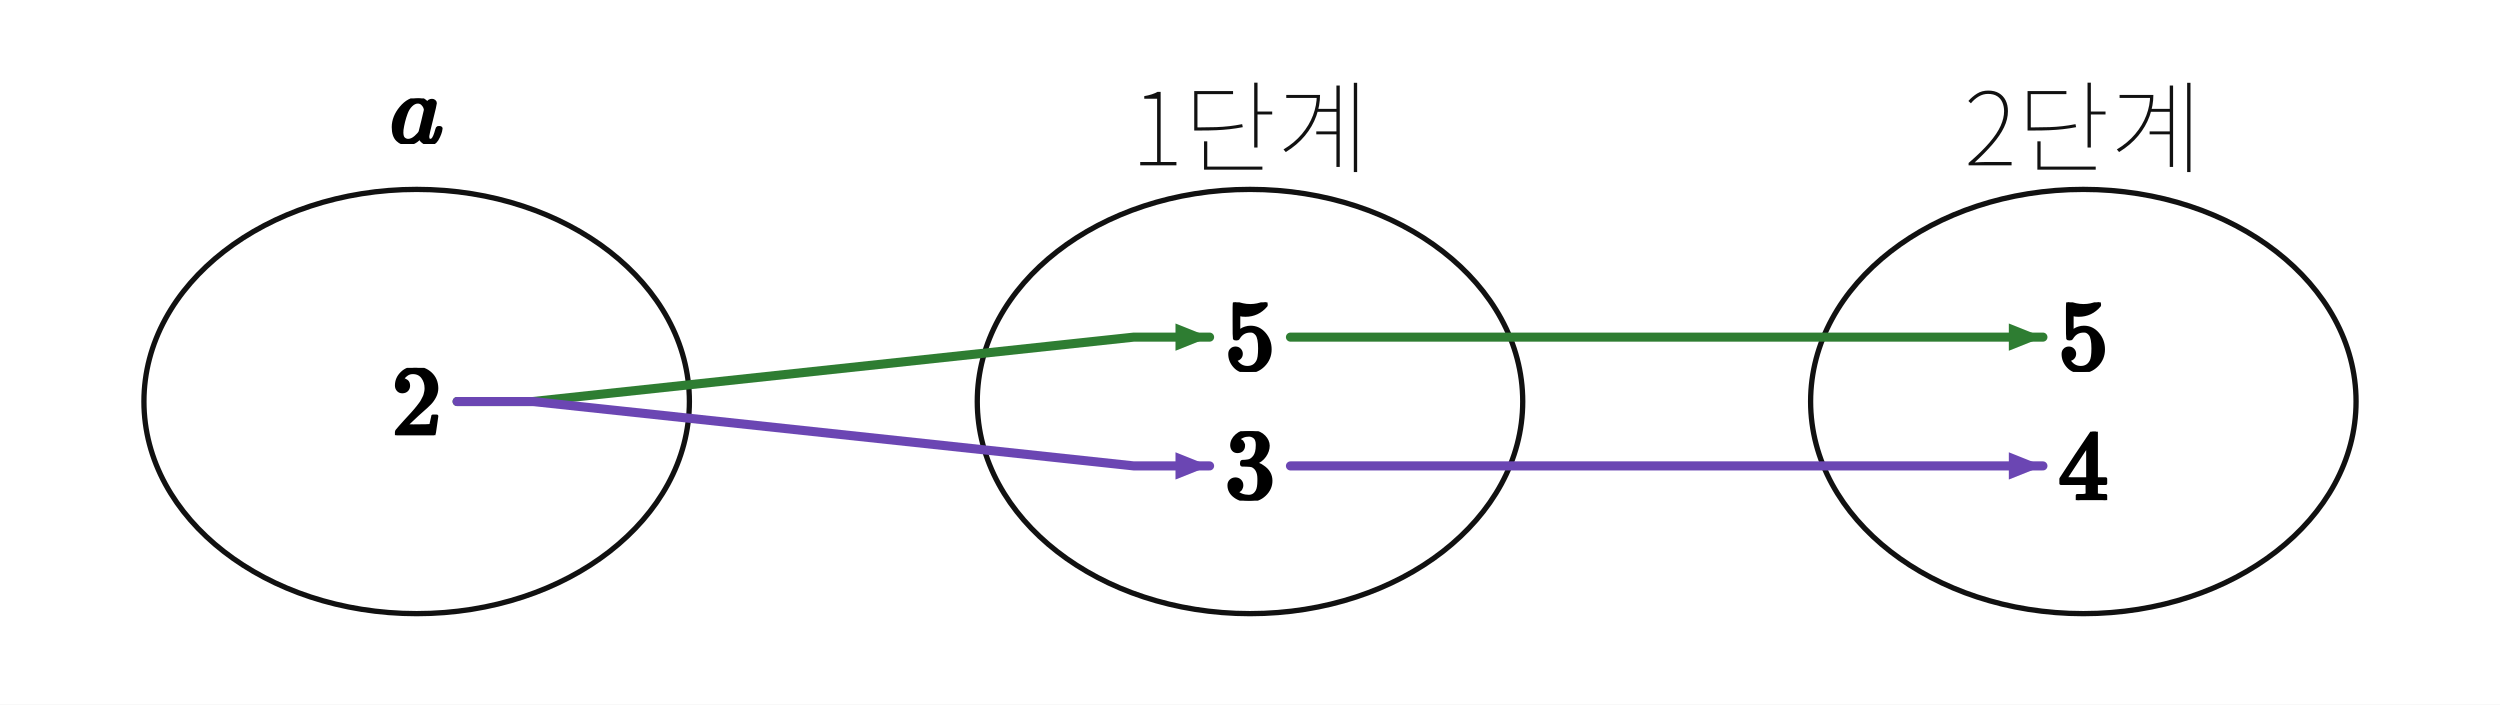
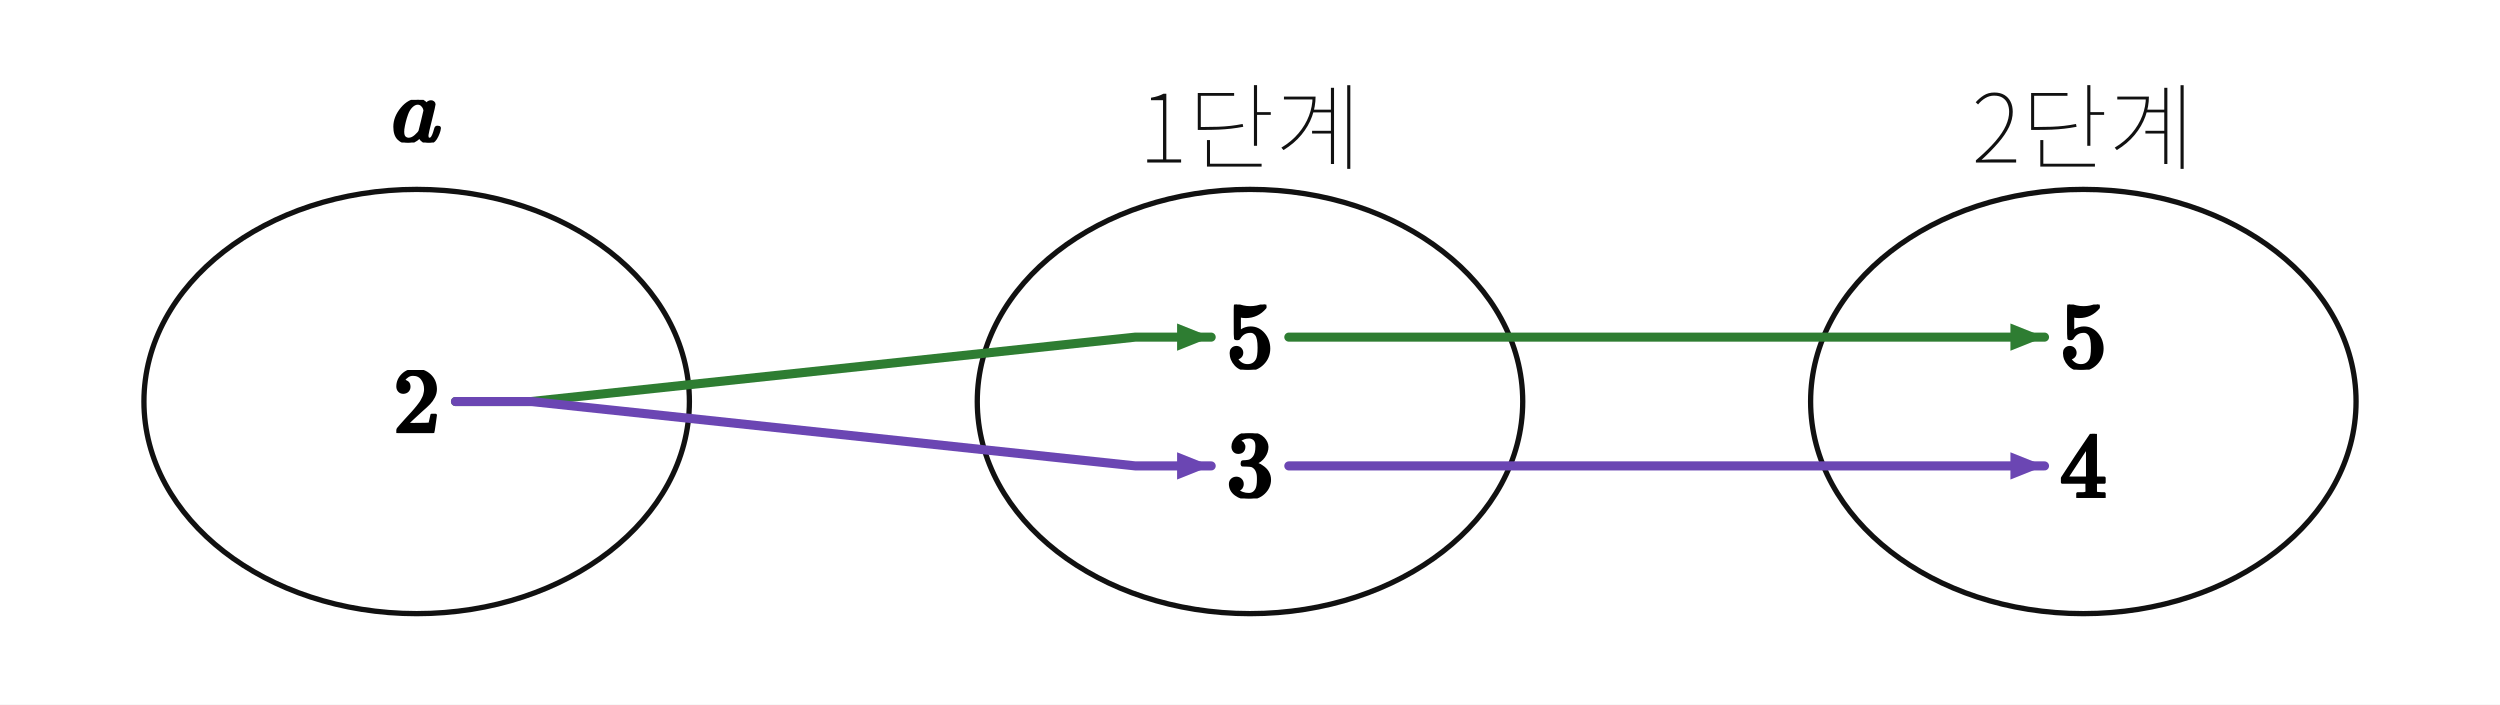
<svg xmlns="http://www.w3.org/2000/svg" viewBox="0 0 660 186" width="660" height="186" preserveAspectRatio="xMidYMid meet" role="img" aria-labelledby="visual-title visual-desc" data-set-diagram="set-diagram-figure-v1" data-kind="MAPPING" data-publication-profile="fragment-publication-spike-v1" data-safe-margin="6" style="max-width:100%;height:auto;stroke-linejoin:round;stroke-linecap:round">
  <rect width="660" height="186" fill="#fff" />
  <g data-layer="20">
    <ellipse id="oval-X" data-role="oval" data-column="0" cx="110" cy="106" rx="72" ry="56" fill="#fff" stroke="#111" stroke-width="1.4" />
  </g>
  <g data-layer="20">
    <ellipse id="oval-Y" data-role="oval" data-column="1" cx="330" cy="106" rx="72" ry="56" fill="#fff" stroke="#111" stroke-width="1.4" />
  </g>
  <g data-layer="20">
    <ellipse id="oval-Z" data-role="oval" data-column="2" cx="550" cy="106" rx="72" ry="56" fill="#fff" stroke="#111" stroke-width="1.4" />
  </g>
  <g data-layer="40">
-     <polyline id="arrow-0" data-role="arrow" data-arrow="0" data-from-column="0" data-from-element="0" data-to-column="1" data-to-element="0" points="120.68,106 140.68,106 299.33,89 319.33,89" stroke="#2e7d32" stroke-width="2.4" fill="none" />
+     <polyline id="arrow-0" data-role="arrow" data-arrow="0" data-from-column="0" data-from-element="0" data-to-column="1" data-to-element="0" points="120.25,106 140.25,106 299.75,89 319.75,89" stroke="#2e7d32" stroke-width="2.4" fill="none" />
  </g>
  <g data-layer="40">
-     <polyline id="arrow-1" data-role="arrow" data-arrow="1" data-from-column="0" data-from-element="0" data-to-column="1" data-to-element="1" points="120.68,106 140.68,106 299.33,123 319.33,123" stroke="#6b46b3" stroke-width="2.4" fill="none" />
+     <polyline id="arrow-1" data-role="arrow" data-arrow="1" data-from-column="0" data-from-element="0" data-to-column="1" data-to-element="1" points="120.25,106 140.25,106 299.75,123 319.75,123" stroke="#6b46b3" stroke-width="2.4" fill="none" />
  </g>
  <g data-layer="40">
-     <polyline id="arrow-2" data-role="arrow" data-arrow="2" data-from-column="1" data-from-element="0" data-to-column="2" data-to-element="0" points="340.68,89 360.68,89 519.33,89 539.33,89" stroke="#2e7d32" stroke-width="2.4" fill="none" />
+     <polyline id="arrow-2" data-role="arrow" data-arrow="2" data-from-column="1" data-from-element="0" data-to-column="2" data-to-element="0" points="340.25,89 360.25,89 519.75,89 539.75,89" stroke="#2e7d32" stroke-width="2.4" fill="none" />
  </g>
  <g data-layer="40">
-     <polyline id="arrow-3" data-role="arrow" data-arrow="3" data-from-column="1" data-from-element="1" data-to-column="2" data-to-element="1" points="340.68,123 360.68,123 519.33,123 539.33,123" stroke="#6b46b3" stroke-width="2.4" fill="none" />
+     <polyline id="arrow-3" data-role="arrow" data-arrow="3" data-from-column="1" data-from-element="1" data-to-column="2" data-to-element="1" points="340.25,123 360.25,123 519.75,123 539.75,123" stroke="#6b46b3" stroke-width="2.4" fill="none" />
  </g>
  <g data-layer="41">
-     <polygon id="arrow-head-0" data-role="arrow-head" data-arrow="0" points="319.33,89 310.33,85.4 310.33,92.6" fill="#2e7d32" stroke="none" />
+     <polygon id="arrow-head-0" data-role="arrow-head" data-arrow="0" points="319.75,89 310.75,85.4 310.75,92.6" fill="#2e7d32" stroke="none" />
  </g>
  <g data-layer="41">
-     <polygon id="arrow-head-1" data-role="arrow-head" data-arrow="1" points="319.33,123 310.33,119.4 310.33,126.6" fill="#6b46b3" stroke="none" />
+     <polygon id="arrow-head-1" data-role="arrow-head" data-arrow="1" points="319.75,123 310.75,119.4 310.75,126.6" fill="#6b46b3" stroke="none" />
  </g>
  <g data-layer="41">
-     <polygon id="arrow-head-2" data-role="arrow-head" data-arrow="2" points="539.33,89 530.33,85.4 530.33,92.6" fill="#2e7d32" stroke="none" />
+     <polygon id="arrow-head-2" data-role="arrow-head" data-arrow="2" points="539.75,89 530.75,85.4 530.75,92.6" fill="#2e7d32" stroke="none" />
  </g>
  <g data-layer="41">
-     <polygon id="arrow-head-3" data-role="arrow-head" data-arrow="3" points="539.33,123 530.33,119.4 530.33,126.6" fill="#6b46b3" stroke="none" />
+     <polygon id="arrow-head-3" data-role="arrow-head" data-arrow="3" points="539.75,123 530.75,119.4 530.75,126.6" fill="#6b46b3" stroke="none" />
  </g>
  <g data-layer="90">
-     <g id="element-0-0" data-label-kind="COORDINATE_LABEL" data-label-role="element" data-priority="0" data-font-px="26.7" data-owner="oval-X" data-column="0" data-element="0" data-tex="2" data-fragment-sha="sha256:f147c8a96f3f0f388ce5f0afc19b67116320e98779c33fd0a436ec2c3869272a" data-box="103.325,97.1089,13.35,17.7822" transform="translate(103.325 97.1089)">
-       <svg width="13.35" height="17.782" viewBox="0 0 13.35 17.782" data-outline-width="13.35" data-outline-height="17.7822" id="lb-0c2c3950fe2730205b5ae14b9b02975971bb0ff5520ac37b99afbe2db323d940" data-owner="oval-X" data-fact-role="GIVEN">
-         <g data-outline-units-per-em="1000" transform="translate(0 17.7822) scale(0.0267)">
+     <g id="element-0-0" data-label-kind="COORDINATE_LABEL" data-label-role="element" data-priority="0" data-font-px="25" data-owner="oval-X" data-column="0" data-element="0" data-tex="2" data-fragment-sha="sha256:508c30c3551ef33132de3bffbb70ba901fcb9b3b544462b603f211e419a9ab1c" data-box="103.75,97.675,12.5,16.65" transform="translate(103.75 97.675)">
+       <svg width="12.5" height="16.65" viewBox="0 0 12.5 16.65" data-outline-width="12.5" data-outline-height="16.65" id="lb-0c2c3950fe2730205b5ae14b9b02975971bb0ff5520ac37b99afbe2db323d940" data-owner="oval-X" data-fact-role="GIVEN">
+         <g data-outline-units-per-em="1000" transform="translate(0 16.65) scale(0.025)">
          <g stroke="currentColor" fill="currentColor" stroke-width="30" transform="scale(1,-1)">
            <g data-mml-node="math">
              <g data-mml-node="mn">
                <path data-c="32" d="M109 429Q82 429 66 447T50 491Q50 562 103 614T235 666Q326 666 387 610T449 465Q449 422 429 383T381 315T301 241Q265 210 201 149L142 93L218 92Q375 92 385 97Q392 99 409 186V189H449V186Q448 183 436 95T421 3V0H50V19V31Q50 38 56 46T86 81Q115 113 136 137Q145 147 170 174T204 211T233 244T261 278T284 308T305 340T320 369T333 401T340 431T343 464Q343 527 309 573T212 619Q179 619 154 602T119 569T109 550Q109 549 114 549Q132 549 151 535T170 489Q170 464 154 447T109 429Z" />
              </g>
            </g>
          </g>
        </g>
      </svg>
    </g>
  </g>
  <g data-layer="90">
-     <g id="column-name-X" data-label-kind="COORDINATE_LABEL" data-label-role="column-name" data-priority="0" data-font-px="26.7" data-owner="oval-X" data-column="0" data-tex="a" data-fragment-sha="sha256:dfad7834d843b3ced918605a1f85240660a1a62af876af0daa18328fdb9772e1" data-box="102.93785,25.97915,14.1243,12.0417" transform="translate(102.9378 25.97915)">
-       <svg width="14.124" height="12.042" viewBox="0 0 14.124 12.042" data-outline-width="14.1243" data-outline-height="12.041699999999999" id="lb-22db05d4ef719f15ac4247af03cd1fe7765fb994d084ef677931894054ab8eba" data-owner="oval-X" data-fact-role="DERIVED_INTERMEDIATE">
-         <g data-outline-units-per-em="1000" transform="translate(0 11.7747) scale(0.0267)">
+     <g id="column-name-X" data-label-kind="COORDINATE_LABEL" data-label-role="column-name" data-priority="0" data-font-px="25" data-owner="oval-X" data-column="0" data-tex="a" data-fragment-sha="sha256:8a4058afee0d2204d06c67612dd99a7420fd278aa5403ab26399913bd8867628" data-box="103.3875,26.3625,13.225,11.275" transform="translate(103.3875 26.3625)">
+       <svg width="13.225" height="11.275" viewBox="0 0 13.225 11.275" data-outline-width="13.225" data-outline-height="11.275" id="lb-22db05d4ef719f15ac4247af03cd1fe7765fb994d084ef677931894054ab8eba" data-owner="oval-X" data-fact-role="DERIVED_INTERMEDIATE">
+         <g data-outline-units-per-em="1000" transform="translate(0 11.025) scale(0.025)">
          <g stroke="currentColor" fill="currentColor" stroke-width="30" transform="scale(1,-1)">
            <g data-mml-node="math">
              <g data-mml-node="mi">
                <path data-c="1D44E" d="M33 157Q33 258 109 349T280 441Q331 441 370 392Q386 422 416 422Q429 422 439 414T449 394Q449 381 412 234T374 68Q374 43 381 35T402 26Q411 27 422 35Q443 55 463 131Q469 151 473 152Q475 153 483 153H487Q506 153 506 144Q506 138 501 117T481 63T449 13Q436 0 417 -8Q409 -10 393 -10Q359 -10 336 5T306 36L300 51Q299 52 296 50Q294 48 292 46Q233 -10 172 -10Q117 -10 75 30T33 157ZM351 328Q351 334 346 350T323 385T277 405Q242 405 210 374T160 293Q131 214 119 129Q119 126 119 118T118 106Q118 61 136 44T179 26Q217 26 254 59T298 110Q300 114 325 217T351 328Z" />
              </g>
            </g>
          </g>
        </g>
      </svg>
    </g>
  </g>
  <g data-layer="90">
-     <g id="element-1-0" data-label-kind="COORDINATE_LABEL" data-label-role="element" data-priority="0" data-font-px="26.7" data-owner="oval-Y" data-column="1" data-element="0" data-tex="5" data-fragment-sha="sha256:d99284f5ed6652cabfcc77b3db358492e318654abe166d2a5cd1a06d309471a9" data-box="323.325,79.8152,13.35,18.3696" transform="translate(323.325 79.8152)">
-       <svg width="13.35" height="18.37" viewBox="0 0 13.35 18.37" data-outline-width="13.35" data-outline-height="18.3696" id="lb-80827f6dd4c765c75bb631abeb7e7141c91910f5ac0319a5cc99c4b3b8d0b8b7" data-owner="oval-Y" data-fact-role="GIVEN">
-         <g data-outline-units-per-em="1000" transform="translate(0 17.7822) scale(0.0267)">
+     <g id="element-1-0" data-label-kind="COORDINATE_LABEL" data-label-role="element" data-priority="0" data-font-px="25" data-owner="oval-Y" data-column="1" data-element="0" data-tex="5" data-fragment-sha="sha256:76abcef3940ade4faf9ea31df53f02c762f0bdff6d59c8e70f35bcaf6896a6c2" data-box="323.75,80.4,12.5,17.2" transform="translate(323.75 80.4)">
+       <svg width="12.5" height="17.2" viewBox="0 0 12.5 17.2" data-outline-width="12.5" data-outline-height="17.2" id="lb-80827f6dd4c765c75bb631abeb7e7141c91910f5ac0319a5cc99c4b3b8d0b8b7" data-owner="oval-Y" data-fact-role="GIVEN">
+         <g data-outline-units-per-em="1000" transform="translate(0 16.65) scale(0.025)">
          <g stroke="currentColor" fill="currentColor" stroke-width="30" transform="scale(1,-1)">
            <g data-mml-node="math">
              <g data-mml-node="mn">
                <path data-c="35" d="M164 157Q164 133 148 117T109 101H102Q148 22 224 22Q294 22 326 82Q345 115 345 210Q345 313 318 349Q292 382 260 382H254Q176 382 136 314Q132 307 129 306T114 304Q97 304 95 310Q93 314 93 485V614Q93 664 98 664Q100 666 102 666Q103 666 123 658T178 642T253 634Q324 634 389 662Q397 666 402 666Q410 666 410 648V635Q328 538 205 538Q174 538 149 544L139 546V374Q158 388 169 396T205 412T256 420Q337 420 393 355T449 201Q449 109 385 44T229 -22Q148 -22 99 32T50 154Q50 178 61 192T84 210T107 214Q132 214 148 197T164 157Z" />
              </g>
            </g>
          </g>
        </g>
      </svg>
    </g>
  </g>
  <g data-layer="90">
-     <g id="element-1-1" data-label-kind="COORDINATE_LABEL" data-label-role="element" data-priority="0" data-font-px="26.7" data-owner="oval-Y" data-column="1" data-element="1" data-tex="3" data-fragment-sha="sha256:777dfe5922ad0e3bd0b170fa79f24a56403a2d0c7523e6614fd06376022e76e1" data-box="323.325,113.82855,13.35,18.3429" transform="translate(323.325 113.8286)">
-       <svg width="13.35" height="18.343" viewBox="0 0 13.35 18.343" data-outline-width="13.35" data-outline-height="18.342899999999997" id="lb-027cdd21b0b7cf9d47465009e20b76b9d02bc73016ad26333a49d2c2cb156213" data-owner="oval-Y" data-fact-role="GIVEN">
-         <g data-outline-units-per-em="1000" transform="translate(0 17.7555) scale(0.0267)">
+     <g id="element-1-1" data-label-kind="COORDINATE_LABEL" data-label-role="element" data-priority="0" data-font-px="25" data-owner="oval-Y" data-column="1" data-element="1" data-tex="3" data-fragment-sha="sha256:1b71083cb709cc645f6256b4e626b169d1c69c0d8e73f9383129a1b34e8e87c3" data-box="323.75,114.4125,12.5,17.175" transform="translate(323.75 114.4125)">
+       <svg width="12.5" height="17.175" viewBox="0 0 12.5 17.175" data-outline-width="12.5" data-outline-height="17.175" id="lb-027cdd21b0b7cf9d47465009e20b76b9d02bc73016ad26333a49d2c2cb156213" data-owner="oval-Y" data-fact-role="GIVEN">
+         <g data-outline-units-per-em="1000" transform="translate(0 16.625) scale(0.025)">
          <g stroke="currentColor" fill="currentColor" stroke-width="30" transform="scale(1,-1)">
            <g data-mml-node="math">
              <g data-mml-node="mn">
                <path data-c="33" d="M127 463Q100 463 85 480T69 524Q69 579 117 622T233 665Q268 665 277 664Q351 652 390 611T430 522Q430 470 396 421T302 350L299 348Q299 347 308 345T337 336T375 315Q457 262 457 175Q457 96 395 37T238 -22Q158 -22 100 21T42 130Q42 158 60 175T105 193Q133 193 151 175T169 130Q169 119 166 110T159 94T148 82T136 74T126 70T118 67L114 66Q165 21 238 21Q293 21 321 74Q338 107 338 175V195Q338 290 274 322Q259 328 213 329L171 330L168 332Q166 335 166 348Q166 366 174 366Q202 366 232 371Q266 376 294 413T322 525V533Q322 590 287 612Q265 626 240 626Q208 626 181 615T143 592T132 580H135Q138 579 143 578T153 573T165 566T175 555T183 540T186 520Q186 498 172 481T127 463Z" />
              </g>
            </g>
          </g>
        </g>
      </svg>
    </g>
  </g>
  <g data-layer="90">
-     <g id="column-name-Y" data-label-kind="COORDINATE_LABEL" data-label-role="column-name" data-priority="0" data-font-px="26.7" data-owner="oval-Y" data-column="1" data-text="1단계" data-fragment-sha="sha256:480b4ebddfa956a51a828cb921c21b9b1033a88717075f9948a5ea6b2259d582" data-box="298.48065,12.6692,63.0387,38.6616" transform="translate(298.4807 12.6692)">
-       <svg width="63.039" height="38.662" viewBox="0 0 63.039 38.662" data-outline-width="63.0387" data-outline-height="38.6616" id="lb-e29a5fdacaa5400340f84e23cfde91d7f86022af1e730f6f0e92e59ee93d6d03" data-owner="oval-Y" data-fact-role="DERIVED_INTERMEDIATE">
-         <path d="M12.095 30.972L2.537 30.972L2.537 30.091L6.995 30.091L6.995 13.403L3.604 13.403L3.604 12.709Q4.726 12.522 5.607 12.229Q6.488 11.935 7.102 11.588L7.102 11.588L7.93 11.588L7.93 30.091L12.095 30.091L12.095 30.972ZM32.627 26.273L32.627 9.158L33.508 9.158L33.508 26.273L32.627 26.273ZM33.161 17.542L33.161 16.768L37.38 16.768L37.38 17.542L33.161 17.542ZM16.794 21.787L16.794 20.959L18.476 20.959Q20.773 20.959 22.588 20.893Q24.404 20.826 26.059 20.639Q27.715 20.452 29.45 20.105L29.45 20.105L29.61 20.906Q27.795 21.253 26.126 21.44Q24.457 21.627 22.628 21.707Q20.799 21.787 18.476 21.787L18.476 21.787L16.794 21.787ZM16.794 21.413L16.794 11.374L27.047 11.374L27.047 12.175L17.649 12.175L17.649 21.413L16.794 21.413ZM19.384 32.12L19.384 31.319L34.79 31.319L34.79 32.12L19.384 32.12ZM19.384 31.533L19.384 24.644L20.239 24.644L20.239 31.533L19.384 31.533ZM49.261 16.848L49.261 16.073L54.949 16.073L54.949 16.848L49.261 16.848ZM49.021 22.802L49.021 22.027L54.949 22.027L54.949 22.802L49.021 22.802ZM58.927 32.761L58.927 9.185L59.808 9.185L59.808 32.761L58.927 32.761ZM54.334 31.399L54.334 9.906L55.216 9.906L55.216 31.399L54.334 31.399ZM49.155 12.469L49.155 12.389L50.009 12.389Q50.009 15.192 49.021 17.956Q48.033 20.719 46.017 23.162Q44.002 25.605 40.958 27.474L40.958 27.474L40.37 26.78Q43.227 25.071 45.19 22.748Q47.152 20.425 48.153 17.782Q49.155 15.139 49.155 12.469L49.155 12.469ZM41.091 13.19L41.091 12.389L49.689 12.389L49.689 13.19L41.091 13.19Z" fill="#111" />
+     <g id="column-name-Y" data-label-kind="COORDINATE_LABEL" data-label-role="column-name" data-priority="0" data-font-px="25" data-owner="oval-Y" data-column="1" data-text="1단계" data-fragment-sha="sha256:7fc80023474c6ec9acb16f7e6129d9ef66351eb59f8e4d527c3497b58ac83baa" data-box="300.4875,13.9,59.025,36.2" transform="translate(300.4875 13.9)">
+       <svg width="59.025" height="36.2" viewBox="0 0 59.025 36.2" data-outline-width="59.025" data-outline-height="36.2" id="lb-e29a5fdacaa5400340f84e23cfde91d7f86022af1e730f6f0e92e59ee93d6d03" data-owner="oval-Y" data-fact-role="DERIVED_INTERMEDIATE">
+         <path d="M11.325 29L2.375 29L2.375 28.175L6.55 28.175L6.55 12.55L3.375 12.55L3.375 11.9Q4.425 11.725 5.25 11.45Q6.075 11.175 6.65 10.85L6.65 10.85L7.425 10.85L7.425 28.175L11.325 28.175L11.325 29ZM30.55 24.6L30.55 8.575L31.375 8.575L31.375 24.6L30.55 24.6ZM31.05 16.425L31.05 15.7L35 15.7L35 16.425L31.05 16.425ZM15.725 20.4L15.725 19.625L17.3 19.625Q19.45 19.625 21.15 19.562Q22.85 19.5 24.4 19.325Q25.95 19.15 27.575 18.825L27.575 18.825L27.725 19.575Q26.025 19.9 24.462 20.075Q22.9 20.25 21.188 20.325Q19.475 20.4 17.3 20.4L17.3 20.4L15.725 20.4ZM15.725 20.05L15.725 10.65L25.325 10.65L25.325 11.4L16.525 11.4L16.525 20.05L15.725 20.05ZM18.15 30.075L18.15 29.325L32.575 29.325L32.575 30.075L18.15 30.075ZM18.15 29.525L18.15 23.075L18.95 23.075L18.95 29.525L18.15 29.525ZM46.125 15.775L46.125 15.05L51.45 15.05L51.45 15.775L46.125 15.775ZM45.9 21.35L45.9 20.625L51.45 20.625L51.45 21.35L45.9 21.35ZM55.175 30.675L55.175 8.6L56 8.6L56 30.675L55.175 30.675ZM50.875 29.4L50.875 9.275L51.7 9.275L51.7 29.4L50.875 29.4ZM46.025 11.675L46.025 11.6L46.825 11.6Q46.825 14.225 45.9 16.812Q44.975 19.4 43.087 21.688Q41.2 23.975 38.35 25.725L38.35 25.725L37.8 25.075Q40.475 23.475 42.312 21.3Q44.15 19.125 45.087 16.65Q46.025 14.175 46.025 11.675L46.025 11.675ZM38.475 12.35L38.475 11.6L46.525 11.6L46.525 12.35L38.475 12.35Z" fill="#111" />
      </svg>
    </g>
  </g>
  <g data-layer="90">
-     <g id="element-2-0" data-label-kind="COORDINATE_LABEL" data-label-role="element" data-priority="0" data-font-px="26.7" data-owner="oval-Z" data-column="2" data-element="0" data-tex="5" data-fragment-sha="sha256:9182ff9a60ab703b57c87755e764d01a3f30a618d595574a47ef115cc725fc38" data-box="543.325,79.8152,13.35,18.3696" transform="translate(543.325 79.8152)">
-       <svg width="13.35" height="18.37" viewBox="0 0 13.35 18.37" data-outline-width="13.35" data-outline-height="18.3696" id="lb-bb4c51060d4a6bb5e04b57572a61b4c2df3ea03ed2cd94b780564343a24e5cec" data-owner="oval-Z" data-fact-role="GIVEN">
-         <g data-outline-units-per-em="1000" transform="translate(0 17.7822) scale(0.0267)">
+     <g id="element-2-0" data-label-kind="COORDINATE_LABEL" data-label-role="element" data-priority="0" data-font-px="25" data-owner="oval-Z" data-column="2" data-element="0" data-tex="5" data-fragment-sha="sha256:c7ed3e5c3a7f9c2cd6d584ad53f84304272f93cb6f00bfc8c676a33f1ee3da2f" data-box="543.75,80.4,12.5,17.2" transform="translate(543.75 80.4)">
+       <svg width="12.5" height="17.2" viewBox="0 0 12.5 17.2" data-outline-width="12.5" data-outline-height="17.2" id="lb-bb4c51060d4a6bb5e04b57572a61b4c2df3ea03ed2cd94b780564343a24e5cec" data-owner="oval-Z" data-fact-role="GIVEN">
+         <g data-outline-units-per-em="1000" transform="translate(0 16.65) scale(0.025)">
          <g stroke="currentColor" fill="currentColor" stroke-width="30" transform="scale(1,-1)">
            <g data-mml-node="math">
              <g data-mml-node="mn">
                <path data-c="35" d="M164 157Q164 133 148 117T109 101H102Q148 22 224 22Q294 22 326 82Q345 115 345 210Q345 313 318 349Q292 382 260 382H254Q176 382 136 314Q132 307 129 306T114 304Q97 304 95 310Q93 314 93 485V614Q93 664 98 664Q100 666 102 666Q103 666 123 658T178 642T253 634Q324 634 389 662Q397 666 402 666Q410 666 410 648V635Q328 538 205 538Q174 538 149 544L139 546V374Q158 388 169 396T205 412T256 420Q337 420 393 355T449 201Q449 109 385 44T229 -22Q148 -22 99 32T50 154Q50 178 61 192T84 210T107 214Q132 214 148 197T164 157Z" />
              </g>
            </g>
          </g>
        </g>
      </svg>
    </g>
  </g>
  <g data-layer="90">
-     <g id="element-2-1" data-label-kind="COORDINATE_LABEL" data-label-role="element" data-priority="0" data-font-px="26.7" data-owner="oval-Z" data-column="2" data-element="1" data-tex="4" data-fragment-sha="sha256:205ed1c0c629dc2a0c5c1984d29ad2589ff6892f5780aad018555238fe771ff5" data-box="543.325,113.96205,13.35,18.0759" transform="translate(543.325 113.9621)">
-       <svg width="13.35" height="18.076" viewBox="0 0 13.35 18.076" data-outline-width="13.35" data-outline-height="18.075899999999997" id="lb-ee03951bc4c41e850691973c2517efc680ac6dccc21aa87c9272569beff520f5" data-owner="oval-Z" data-fact-role="GIVEN">
-         <g data-outline-units-per-em="1000" transform="translate(0 18.0759) scale(0.0267)">
+     <g id="element-2-1" data-label-kind="COORDINATE_LABEL" data-label-role="element" data-priority="0" data-font-px="25" data-owner="oval-Z" data-column="2" data-element="1" data-tex="4" data-fragment-sha="sha256:5e321542980448f0b0c56b0f614b2b9d30416cfe7cda028f106bf32af4886872" data-box="543.75,114.5375,12.5,16.925" transform="translate(543.75 114.5375)">
+       <svg width="12.5" height="16.925" viewBox="0 0 12.5 16.925" data-outline-width="12.5" data-outline-height="16.925" id="lb-ee03951bc4c41e850691973c2517efc680ac6dccc21aa87c9272569beff520f5" data-owner="oval-Z" data-fact-role="GIVEN">
+         <g data-outline-units-per-em="1000" transform="translate(0 16.925) scale(0.025)">
          <g stroke="currentColor" fill="currentColor" stroke-width="30" transform="scale(1,-1)">
            <g data-mml-node="math">
              <g data-mml-node="mn">
                <path data-c="34" d="M462 0Q444 3 333 3Q217 3 199 0H190V46H221Q241 46 248 46T265 48T279 53T286 61Q287 63 287 115V165H28V211L179 442Q332 674 334 675Q336 677 355 677H373L379 671V211H471V165H379V114Q379 73 379 66T385 54Q393 47 442 46H471V0H462ZM293 211V545L74 212L183 211H293Z" />
              </g>
            </g>
          </g>
        </g>
      </svg>
    </g>
  </g>
  <g data-layer="90">
-     <g id="column-name-Z" data-label-kind="COORDINATE_LABEL" data-label-role="column-name" data-priority="0" data-font-px="26.7" data-owner="oval-Z" data-column="2" data-text="2단계" data-fragment-sha="sha256:a4908322bbf107df8e1354262b436f555e4966e28e9d81157ccb1c0463c01d16" data-box="518.48065,12.6692,63.0387,38.6616" transform="translate(518.4806 12.6692)">
-       <svg width="63.039" height="38.662" viewBox="0 0 63.039 38.662" data-outline-width="63.0387" data-outline-height="38.6616" id="lb-b45f817651ac1b2991e25cf4f6fceb2c1ed0119bec543ac742fe0726d1d7bcbc" data-owner="oval-Z" data-fact-role="DERIVED_INTERMEDIATE">
-         <path d="M12.576 30.972L1.228 30.972L1.228 30.358Q4.673 27.394 6.728 24.991Q8.784 22.588 9.692 20.546Q10.6 18.503 10.6 16.688L10.6 16.688Q10.6 15.433 10.159 14.391Q9.719 13.35 8.784 12.736Q7.85 12.122 6.355 12.122L6.355 12.122Q5.046 12.122 3.885 12.816Q2.723 13.51 1.842 14.605L1.842 14.605L1.175 13.991Q2.189 12.843 3.458 12.042Q4.726 11.241 6.435 11.241L6.435 11.241Q8.09 11.241 9.238 11.922Q10.386 12.602 11 13.817Q11.614 15.032 11.614 16.688L11.614 16.688Q11.614 18.797 10.587 20.933Q9.559 23.069 7.596 25.352Q5.634 27.634 2.83 30.224L2.83 30.224Q3.631 30.171 4.432 30.131Q5.233 30.091 6.008 30.091L6.008 30.091L12.576 30.091L12.576 30.972ZM32.627 26.273L32.627 9.158L33.508 9.158L33.508 26.273L32.627 26.273ZM33.161 17.542L33.161 16.768L37.38 16.768L37.38 17.542L33.161 17.542ZM16.794 21.787L16.794 20.959L18.476 20.959Q20.773 20.959 22.588 20.893Q24.404 20.826 26.059 20.639Q27.715 20.452 29.45 20.105L29.45 20.105L29.61 20.906Q27.795 21.253 26.126 21.44Q24.457 21.627 22.628 21.707Q20.799 21.787 18.476 21.787L18.476 21.787L16.794 21.787ZM16.794 21.413L16.794 11.374L27.047 11.374L27.047 12.175L17.649 12.175L17.649 21.413L16.794 21.413ZM19.384 32.12L19.384 31.319L34.79 31.319L34.79 32.12L19.384 32.12ZM19.384 31.533L19.384 24.644L20.239 24.644L20.239 31.533L19.384 31.533ZM49.261 16.848L49.261 16.073L54.949 16.073L54.949 16.848L49.261 16.848ZM49.021 22.802L49.021 22.027L54.949 22.027L54.949 22.802L49.021 22.802ZM58.927 32.761L58.927 9.185L59.808 9.185L59.808 32.761L58.927 32.761ZM54.334 31.399L54.334 9.906L55.216 9.906L55.216 31.399L54.334 31.399ZM49.155 12.469L49.155 12.389L50.009 12.389Q50.009 15.192 49.021 17.956Q48.033 20.719 46.017 23.162Q44.002 25.605 40.958 27.474L40.958 27.474L40.37 26.78Q43.227 25.071 45.19 22.748Q47.152 20.425 48.153 17.782Q49.155 15.139 49.155 12.469L49.155 12.469ZM41.091 13.19L41.091 12.389L49.689 12.389L49.689 13.19L41.091 13.19Z" fill="#111" />
+     <g id="column-name-Z" data-label-kind="COORDINATE_LABEL" data-label-role="column-name" data-priority="0" data-font-px="25" data-owner="oval-Z" data-column="2" data-text="2단계" data-fragment-sha="sha256:e434e9f61f1ae4faa3501933a6c32894b7aeb17a03903d0378081f9e5403aa07" data-box="520.4875,13.9,59.025,36.2" transform="translate(520.4875 13.9)">
+       <svg width="59.025" height="36.2" viewBox="0 0 59.025 36.2" data-outline-width="59.025" data-outline-height="36.2" id="lb-b45f817651ac1b2991e25cf4f6fceb2c1ed0119bec543ac742fe0726d1d7bcbc" data-owner="oval-Z" data-fact-role="DERIVED_INTERMEDIATE">
+         <path d="M11.775 29L1.15 29L1.15 28.425Q4.375 25.65 6.3 23.4Q8.225 21.15 9.075 19.238Q9.925 17.325 9.925 15.625L9.925 15.625Q9.925 14.45 9.512 13.475Q9.1 12.5 8.225 11.925Q7.35 11.35 5.95 11.35L5.95 11.35Q4.725 11.35 3.638 12Q2.55 12.65 1.725 13.675L1.725 13.675L1.1 13.1Q2.05 12.025 3.237 11.275Q4.425 10.525 6.025 10.525L6.025 10.525Q7.575 10.525 8.65 11.162Q9.725 11.8 10.3 12.938Q10.875 14.075 10.875 15.625L10.875 15.625Q10.875 17.6 9.912 19.6Q8.95 21.6 7.112 23.738Q5.275 25.875 2.65 28.3L2.65 28.3Q3.4 28.25 4.15 28.212Q4.9 28.175 5.625 28.175L5.625 28.175L11.775 28.175L11.775 29ZM30.55 24.6L30.55 8.575L31.375 8.575L31.375 24.6L30.55 24.6ZM31.05 16.425L31.05 15.7L35 15.7L35 16.425L31.05 16.425ZM15.725 20.4L15.725 19.625L17.3 19.625Q19.45 19.625 21.15 19.562Q22.85 19.5 24.4 19.325Q25.95 19.15 27.575 18.825L27.575 18.825L27.725 19.575Q26.025 19.9 24.462 20.075Q22.9 20.25 21.188 20.325Q19.475 20.4 17.3 20.4L17.3 20.4L15.725 20.4ZM15.725 20.05L15.725 10.65L25.325 10.65L25.325 11.4L16.525 11.4L16.525 20.05L15.725 20.05ZM18.15 30.075L18.15 29.325L32.575 29.325L32.575 30.075L18.15 30.075ZM18.15 29.525L18.15 23.075L18.95 23.075L18.95 29.525L18.15 29.525ZM46.125 15.775L46.125 15.05L51.45 15.05L51.45 15.775L46.125 15.775ZM45.9 21.35L45.9 20.625L51.45 20.625L51.45 21.35L45.9 21.35ZM55.175 30.675L55.175 8.6L56 8.6L56 30.675L55.175 30.675ZM50.875 29.4L50.875 9.275L51.7 9.275L51.7 29.4L50.875 29.4ZM46.025 11.675L46.025 11.6L46.825 11.6Q46.825 14.225 45.9 16.812Q44.975 19.4 43.087 21.688Q41.2 23.975 38.35 25.725L38.35 25.725L37.8 25.075Q40.475 23.475 42.312 21.3Q44.15 19.125 45.087 16.65Q46.025 14.175 46.025 11.675L46.025 11.675ZM38.475 12.35L38.475 11.6L46.525 11.6L46.525 12.35L38.475 12.35Z" fill="#111" />
      </svg>
    </g>
  </g>
</svg>
